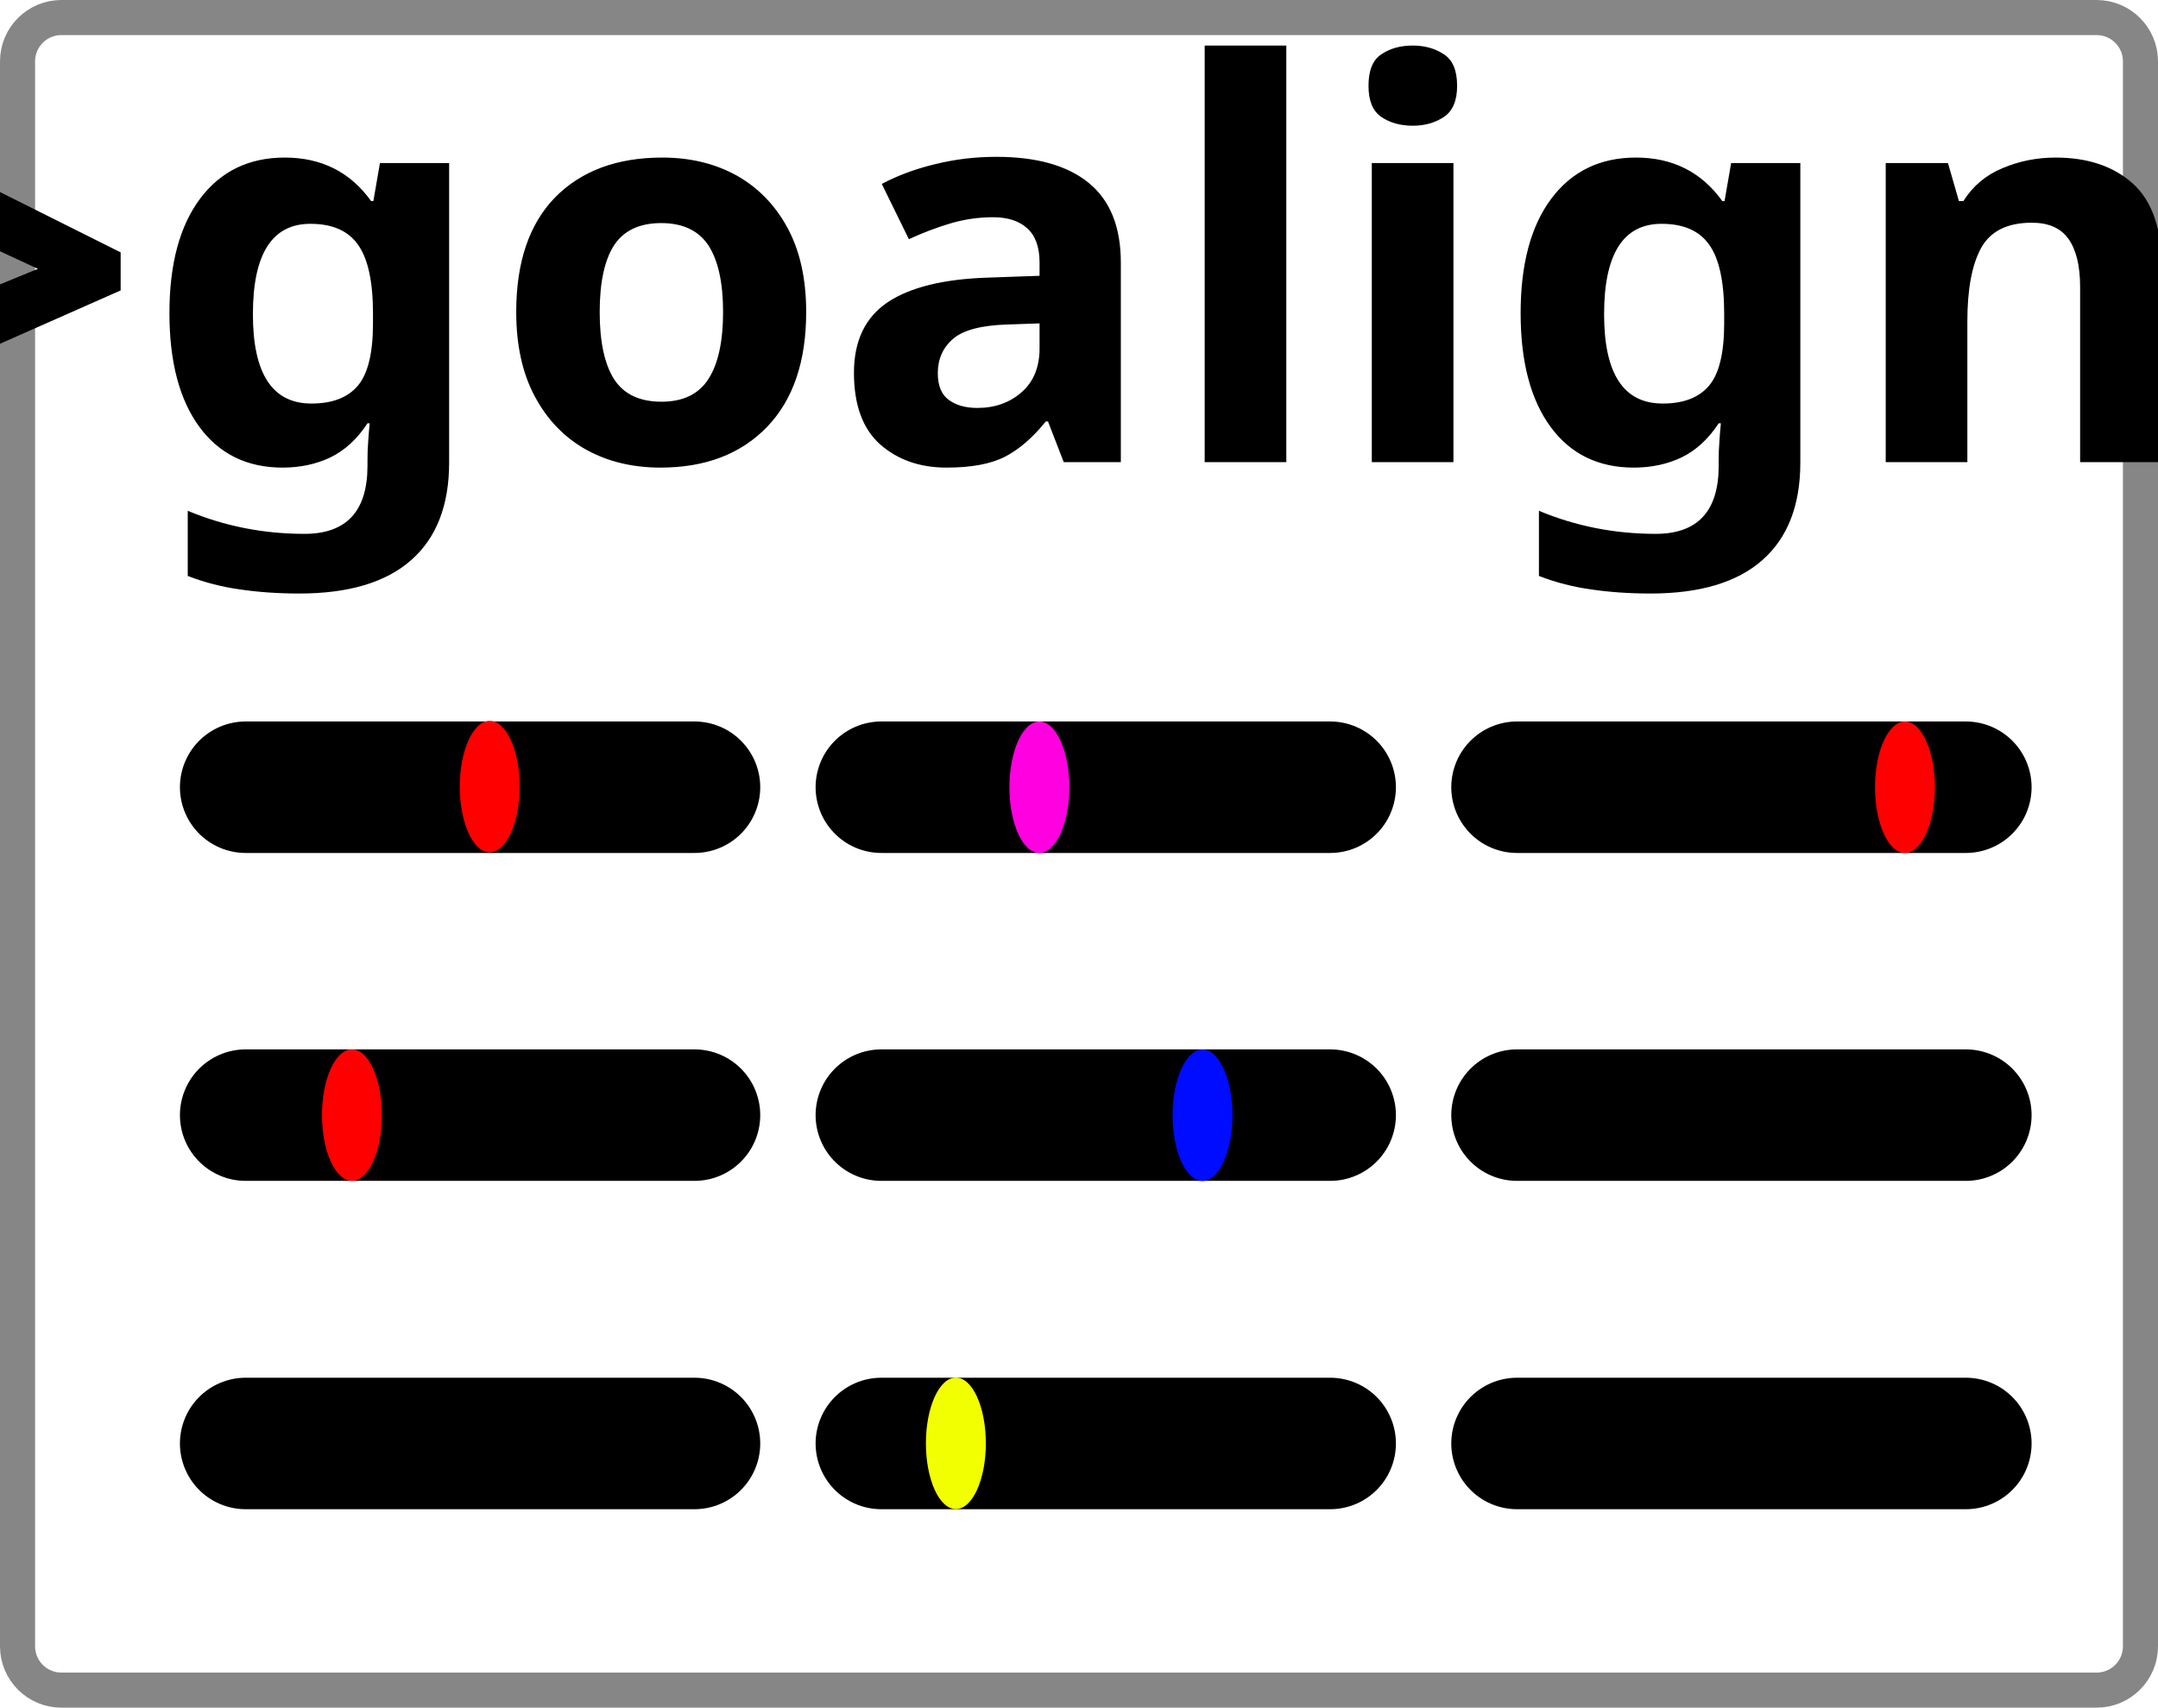
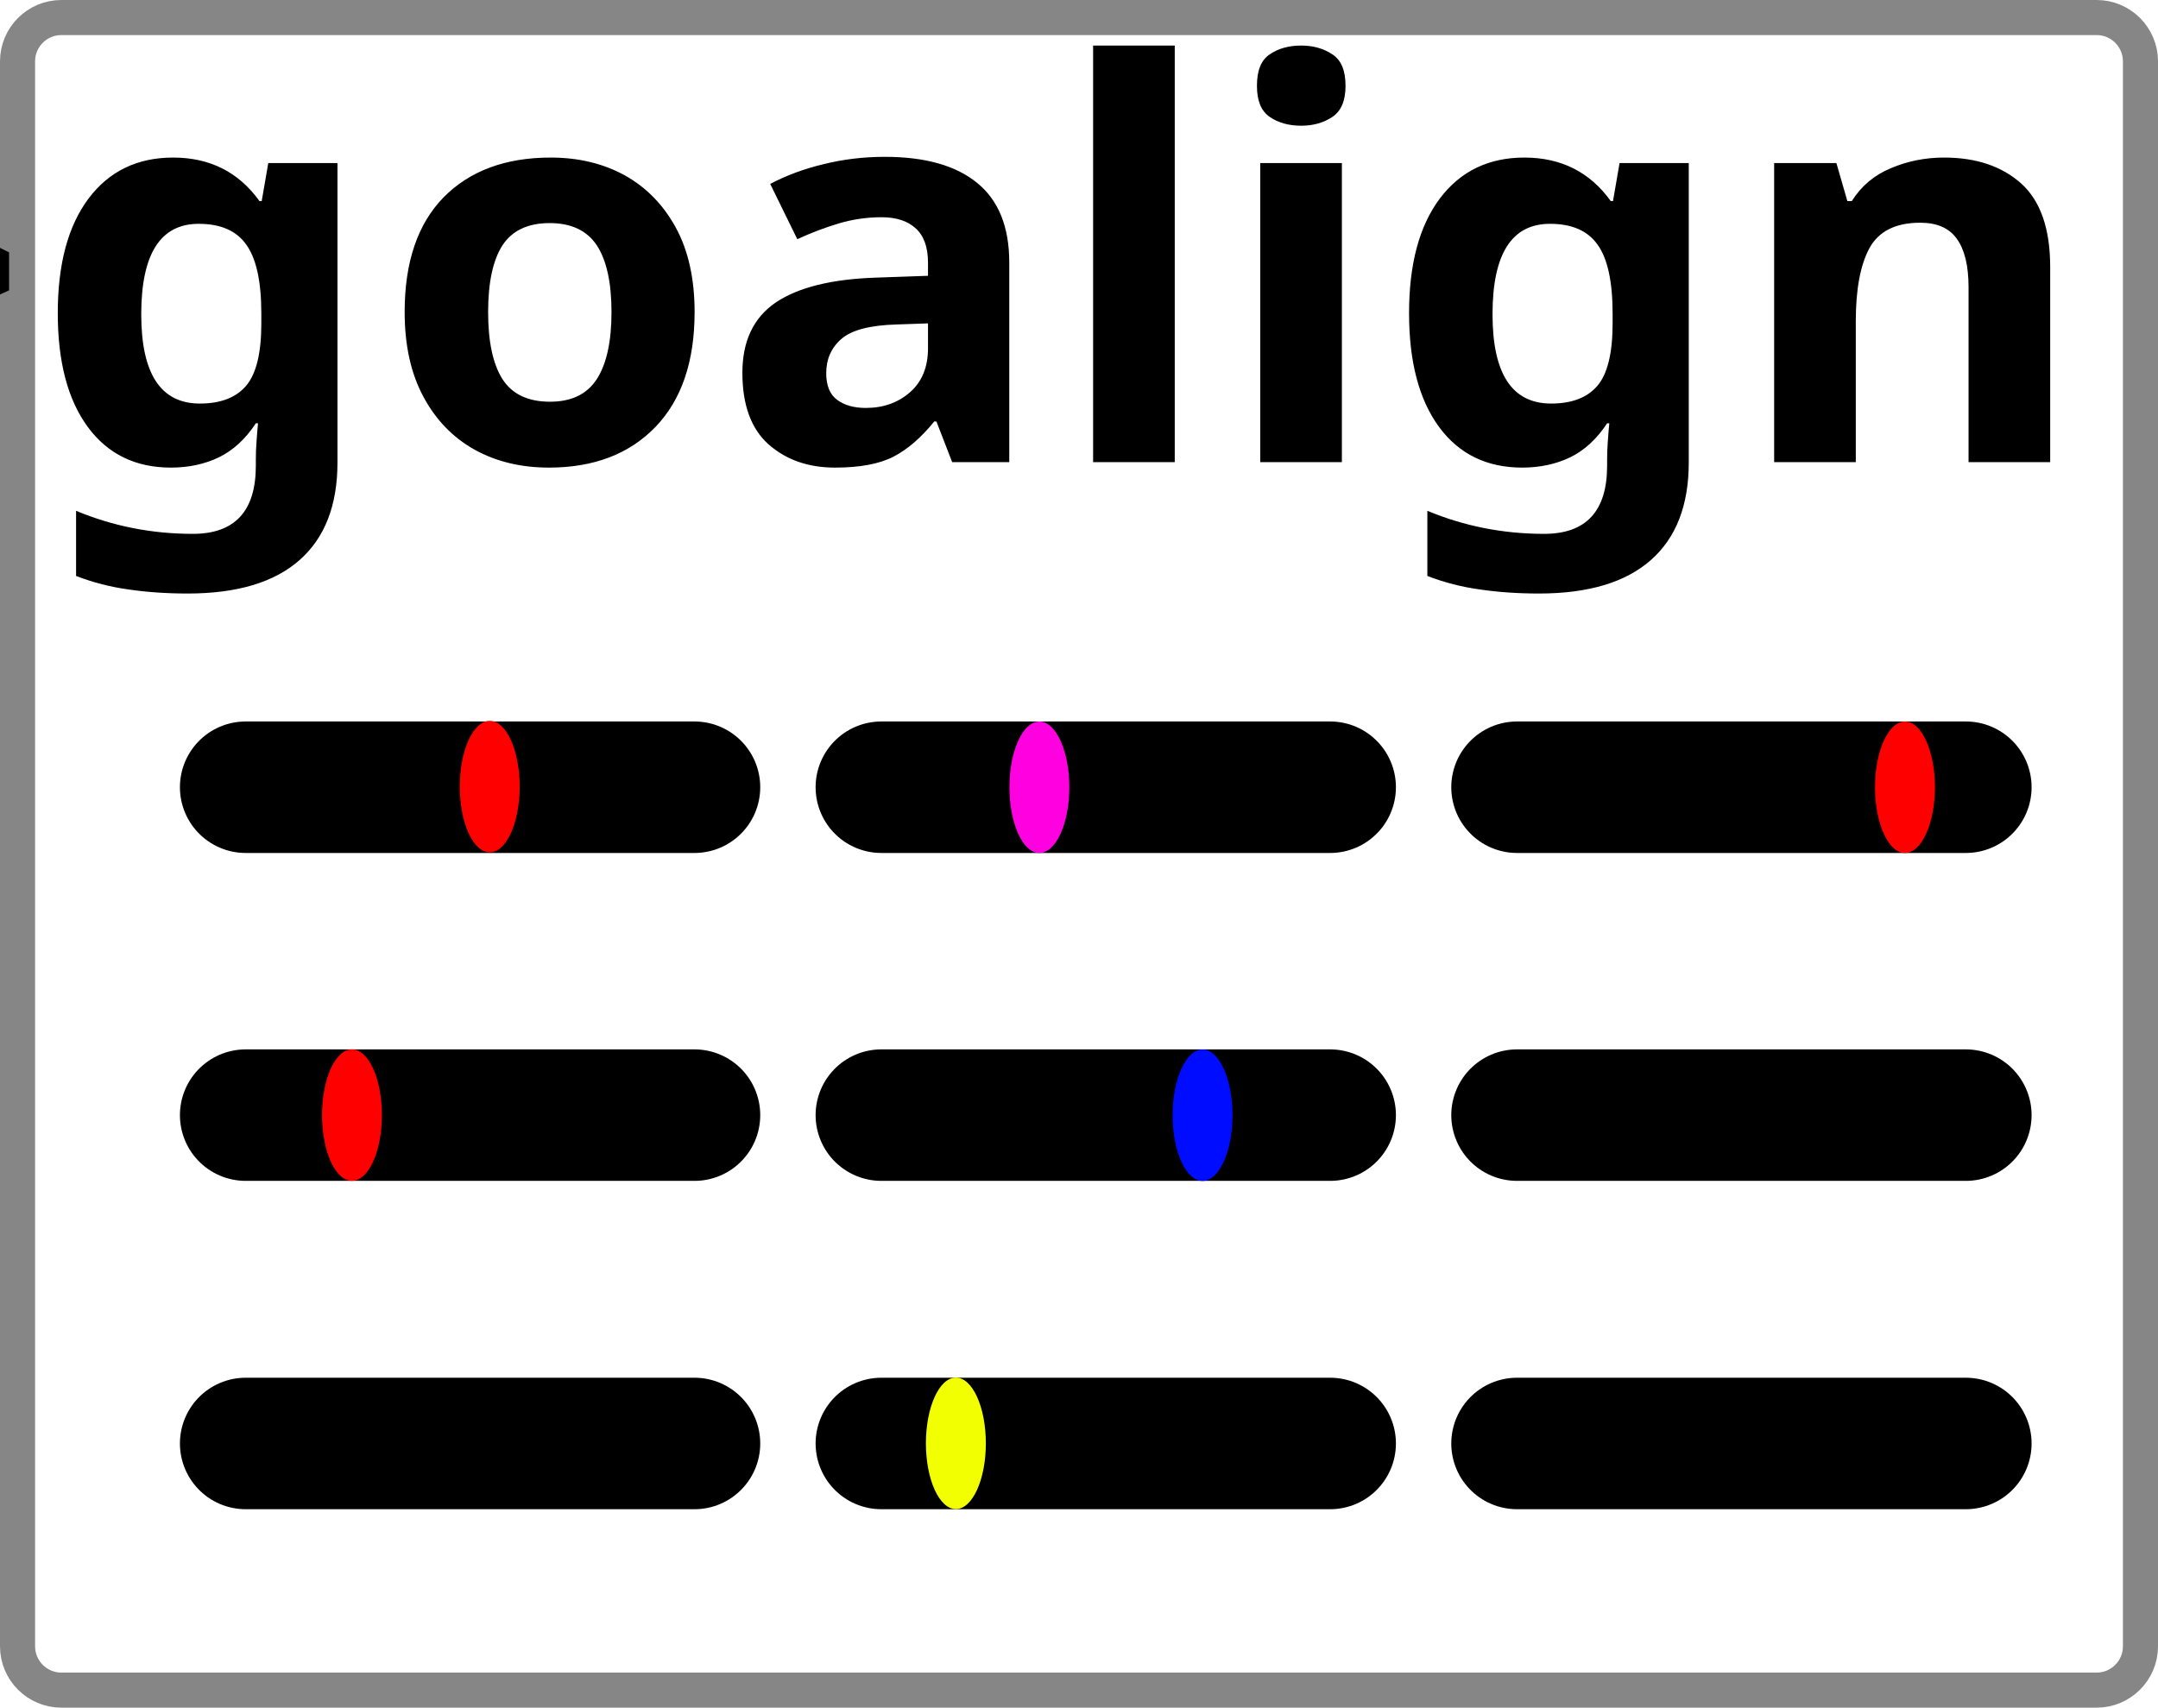
<svg xmlns="http://www.w3.org/2000/svg" width="92.102" height="72.893" viewBox="0 0 92.102 72.893" id="svg2" version="1.1">
  <defs id="defs4" />
  <g id="layer1" transform="translate(-381.2843,-241.6844)">
    <rect y="242.433" x="382.033" height="71.396" width="90.605" id="rect4933" style="fill:none;fill-opacity:1;fill-rule:nonzero;stroke:#868686;stroke-width:1.497;stroke-linecap:round;stroke-linejoin:round;stroke-miterlimit:4;stroke-dasharray:none;stroke-dashoffset:0;stroke-opacity:1" ry="1.871" rx="1.871" />
-     <text id="text4935" y="261.409" x="427.736" style="font-style:normal;font-weight:normal;font-size:4.677px;line-height:125%;font-family:sans-serif;text-align:center;letter-spacing:0px;word-spacing:0px;text-anchor:middle;fill:#000000;fill-opacity:1;stroke:none;stroke-width:1px;stroke-linecap:butt;stroke-linejoin:miter;stroke-opacity:1" xml:space="preserve">
+     <text id="text4935" y="261.409" x="427.736" style="font-style:normal;font-weight:normal;line-height:0%;font-family:sans-serif;text-align:center;letter-spacing:0px;word-spacing:0px;text-anchor:middle;fill:#000000;fill-opacity:1;stroke:none;stroke-width:1px;stroke-linecap:butt;stroke-linejoin:miter;stroke-opacity:1" xml:space="preserve">
      <tspan style="font-style:normal;font-variant:normal;font-weight:bold;font-stretch:normal;font-size:23.386px;line-height:125%;font-family:'FS Joey';-inkscape-font-specification:'FS Joey, Bold';text-align:center;writing-mode:lr-tb;text-anchor:middle" y="261.409" x="427.736" id="tspan4937">&gt;goalign</tspan>
    </text>
    <g id="g5310" transform="matrix(0.3741811,0,0,0.3741811,249.1984,196.1126)">
      <path id="path4978" d="m 381.022,211.596 c 51.191,0 51.191,0 51.191,0" style="fill:none;fill-rule:evenodd;stroke:#000000;stroke-width:15;stroke-linecap:round;stroke-linejoin:miter;stroke-miterlimit:4;stroke-dasharray:none;stroke-opacity:1" />
      <path id="path4978-1" d="m 453.528,211.596 c 51.191,0 51.191,0 51.191,0" style="fill:none;fill-rule:evenodd;stroke:#000000;stroke-width:15;stroke-linecap:round;stroke-linejoin:miter;stroke-miterlimit:4;stroke-dasharray:none;stroke-opacity:1" />
      <path id="path4978-0" d="m 526.033,211.596 c 51.191,0 51.191,0 51.191,0" style="fill:none;fill-rule:evenodd;stroke:#000000;stroke-width:15;stroke-linecap:round;stroke-linejoin:miter;stroke-miterlimit:4;stroke-dasharray:none;stroke-opacity:1" />
      <ellipse style="fill:#ff0000;fill-opacity:1;fill-rule:nonzero;stroke:none;stroke-width:4;stroke-linecap:round;stroke-linejoin:round;stroke-miterlimit:4;stroke-dasharray:none;stroke-dashoffset:0;stroke-opacity:1" id="path5320" cx="408.859" cy="211.525" rx="3.418" ry="7.5" />
      <ellipse style="fill:#ff00e1;fill-opacity:1;fill-rule:nonzero;stroke:none;stroke-width:4;stroke-linecap:round;stroke-linejoin:round;stroke-miterlimit:4;stroke-dasharray:none;stroke-dashoffset:0;stroke-opacity:1" id="path5320-9" cx="471.552" cy="211.6" rx="3.418" ry="7.5" />
      <ellipse style="fill:#ff0000;fill-opacity:1;fill-rule:nonzero;stroke:none;stroke-width:4;stroke-linecap:round;stroke-linejoin:round;stroke-miterlimit:4;stroke-dasharray:none;stroke-dashoffset:0;stroke-opacity:1" id="path5320-9-2" cx="570.282" cy="211.6" rx="3.418" ry="7.5" />
    </g>
    <g id="g5303" transform="matrix(0.3741811,0,0,0.3741811,249.1984,196.8516)">
      <path id="path4978-7" d="m 381.022,247.028 c 51.191,0 51.191,0 51.191,0" style="fill:none;fill-rule:evenodd;stroke:#000000;stroke-width:15;stroke-linecap:round;stroke-linejoin:miter;stroke-miterlimit:4;stroke-dasharray:none;stroke-opacity:1" />
      <path id="path4978-1-4" d="m 453.528,247.028 c 51.191,0 51.191,0 51.191,0" style="fill:none;fill-rule:evenodd;stroke:#000000;stroke-width:15;stroke-linecap:round;stroke-linejoin:miter;stroke-miterlimit:4;stroke-dasharray:none;stroke-opacity:1" />
      <path id="path4978-0-8" d="m 526.033,247.028 c 51.191,0 51.191,0 51.191,0" style="fill:none;fill-rule:evenodd;stroke:#000000;stroke-width:15;stroke-linecap:round;stroke-linejoin:miter;stroke-miterlimit:4;stroke-dasharray:none;stroke-opacity:1" />
      <ellipse style="fill:#ff0000;fill-opacity:1;fill-rule:nonzero;stroke:none;stroke-width:4;stroke-linecap:round;stroke-linejoin:round;stroke-miterlimit:4;stroke-dasharray:none;stroke-dashoffset:0;stroke-opacity:1" id="path5320-2" cx="393.144" cy="247.026" rx="3.418" ry="7.5" />
      <ellipse style="fill:#000cff;fill-opacity:1;fill-rule:nonzero;stroke:none;stroke-width:4;stroke-linecap:round;stroke-linejoin:round;stroke-miterlimit:4;stroke-dasharray:none;stroke-dashoffset:0;stroke-opacity:1" id="path5320-4" cx="490.163" cy="247.04" rx="3.418" ry="7.5" />
    </g>
    <g id="g5297" transform="matrix(0.3741811,0,0,0.3741811,249.1984,196.1126)">
      <path id="path4978-01" d="m 381.022,286.46 c 51.191,0 51.191,0 51.191,0" style="fill:none;fill-rule:evenodd;stroke:#000000;stroke-width:15;stroke-linecap:round;stroke-linejoin:miter;stroke-miterlimit:4;stroke-dasharray:none;stroke-opacity:1" />
      <path id="path4978-1-8" d="m 453.528,286.46 c 51.191,0 51.191,0 51.191,0" style="fill:none;fill-rule:evenodd;stroke:#000000;stroke-width:15;stroke-linecap:round;stroke-linejoin:miter;stroke-miterlimit:4;stroke-dasharray:none;stroke-opacity:1" />
      <path id="path4978-0-7" d="m 526.033,286.46 c 51.191,0 51.191,0 51.191,0" style="fill:none;fill-rule:evenodd;stroke:#000000;stroke-width:15;stroke-linecap:round;stroke-linejoin:miter;stroke-miterlimit:4;stroke-dasharray:none;stroke-opacity:1" />
      <ellipse style="fill:#f2ff00;fill-opacity:1;fill-rule:nonzero;stroke:none;stroke-width:4;stroke-linecap:round;stroke-linejoin:round;stroke-miterlimit:4;stroke-dasharray:none;stroke-dashoffset:0;stroke-opacity:1" id="path5320-4-9" cx="462.028" cy="286.445" rx="3.418" ry="7.5" />
    </g>
  </g>
</svg>
